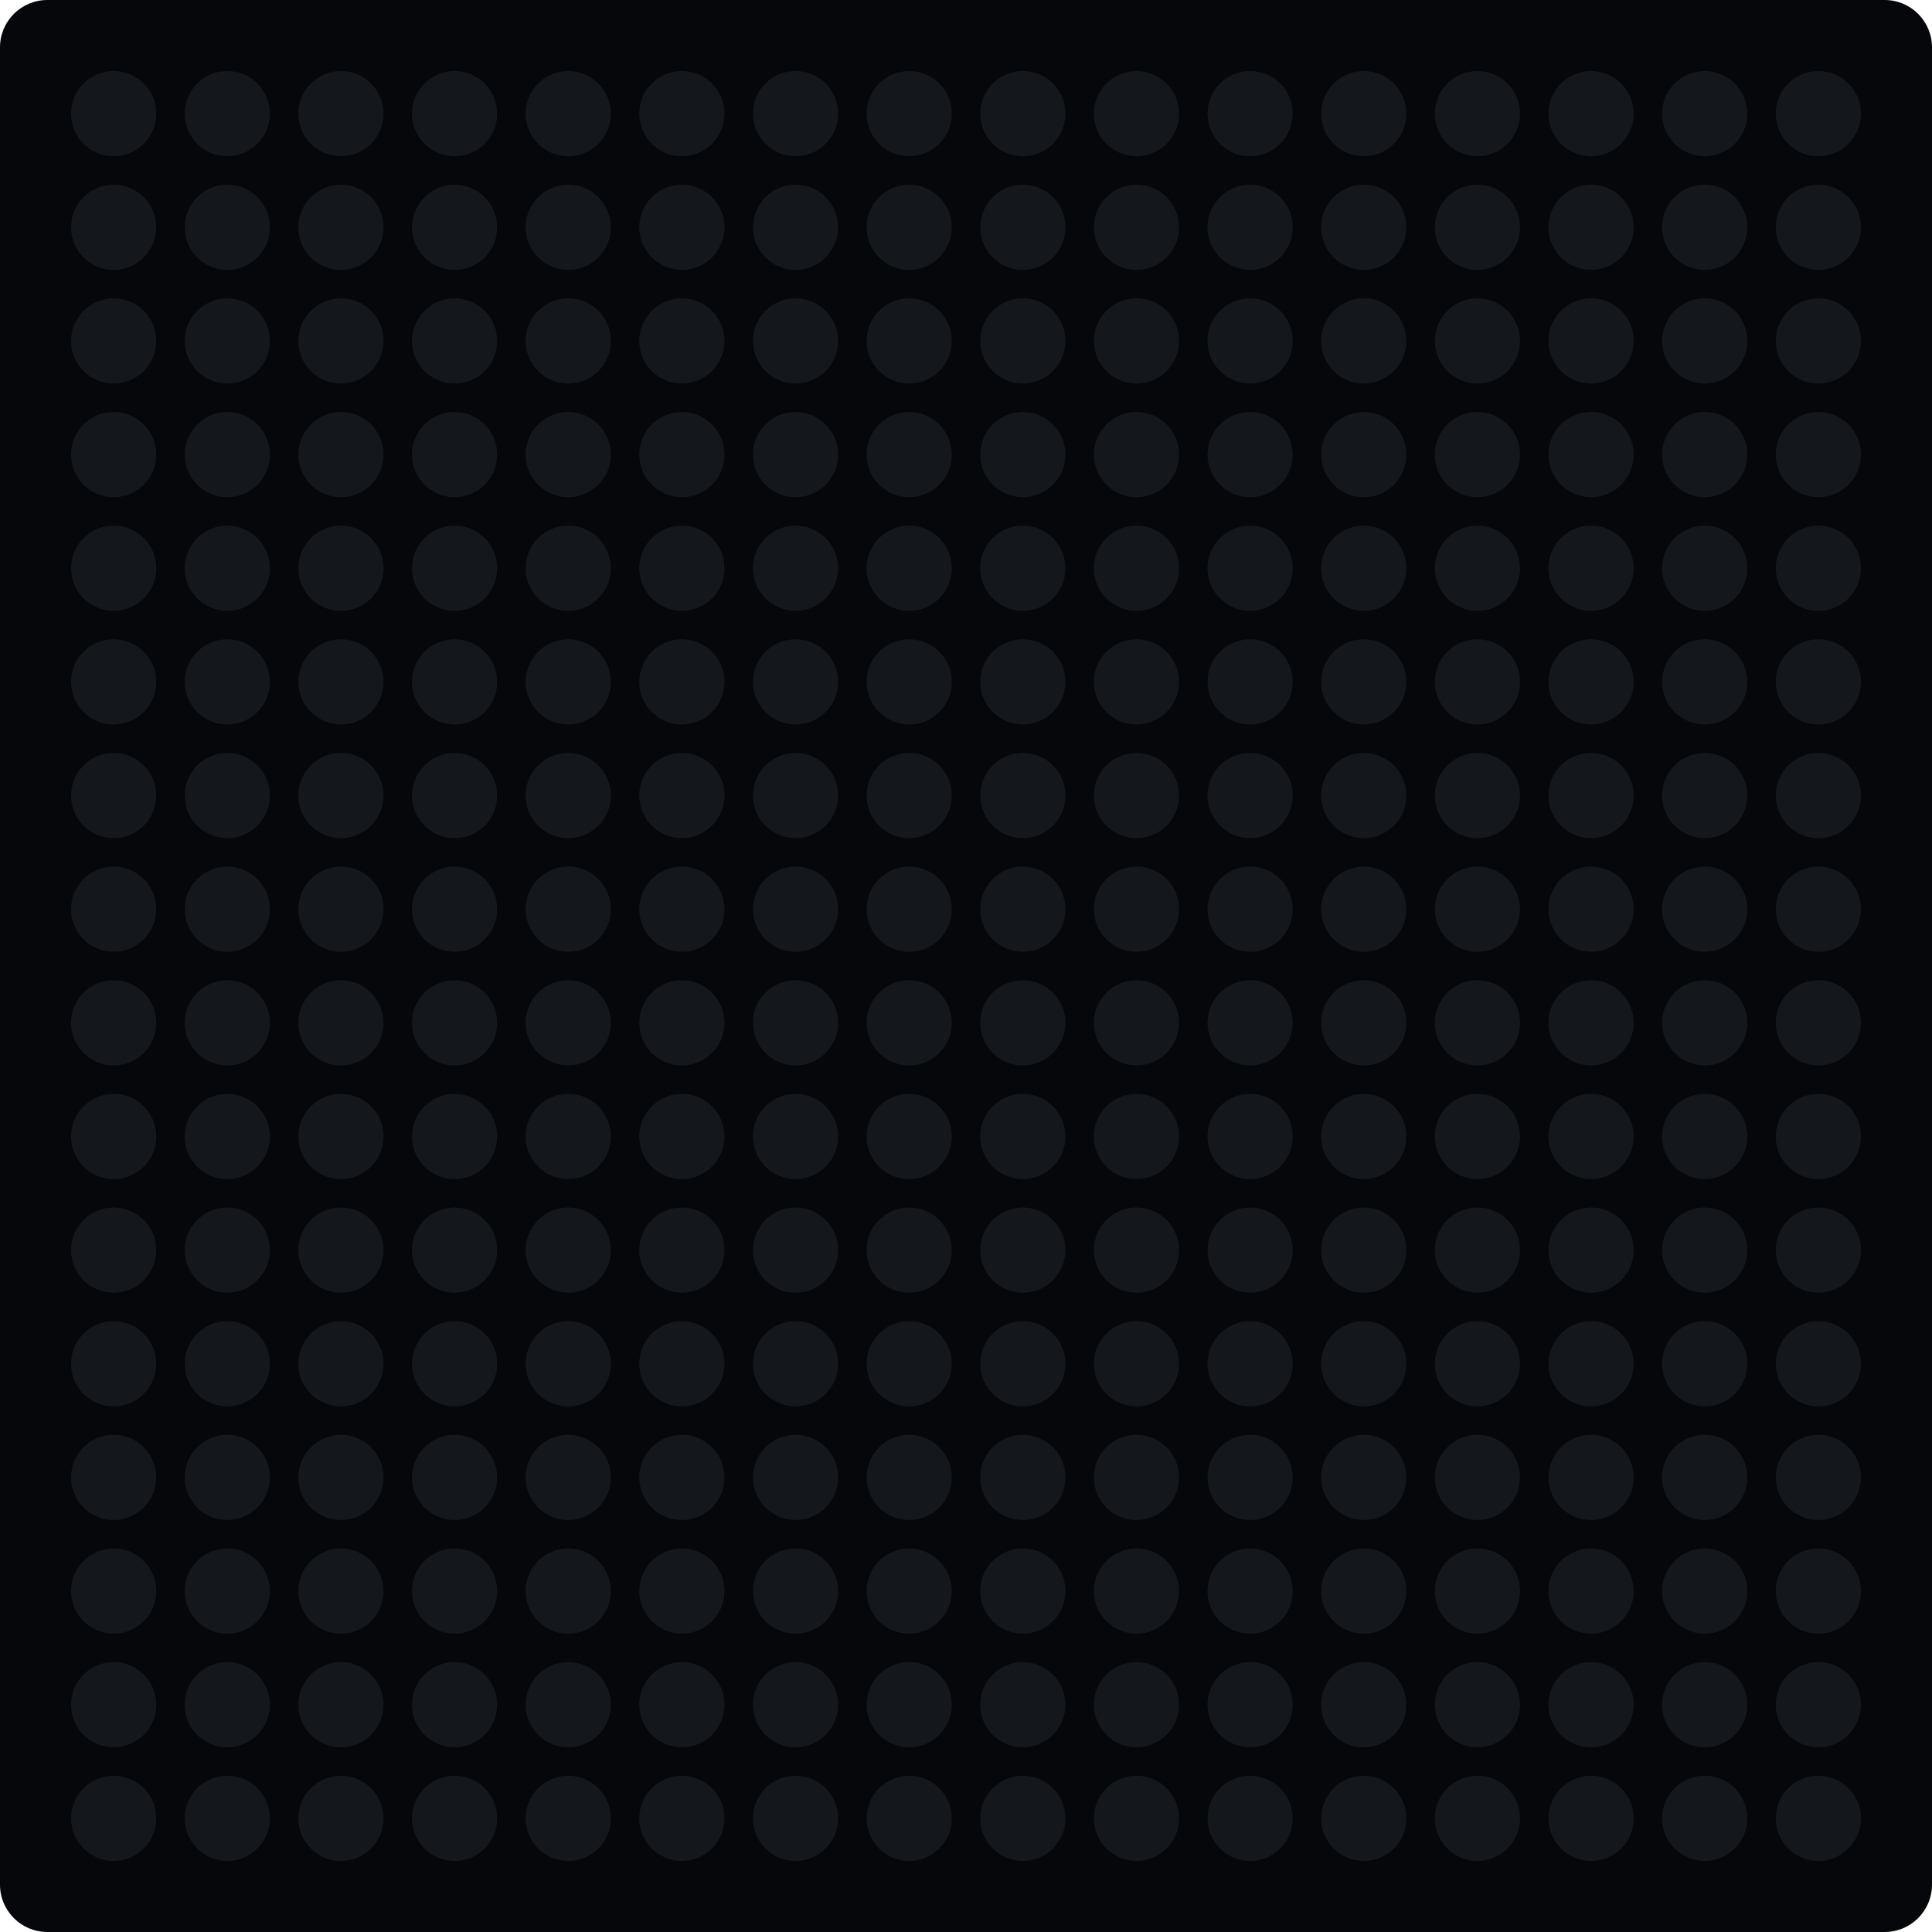
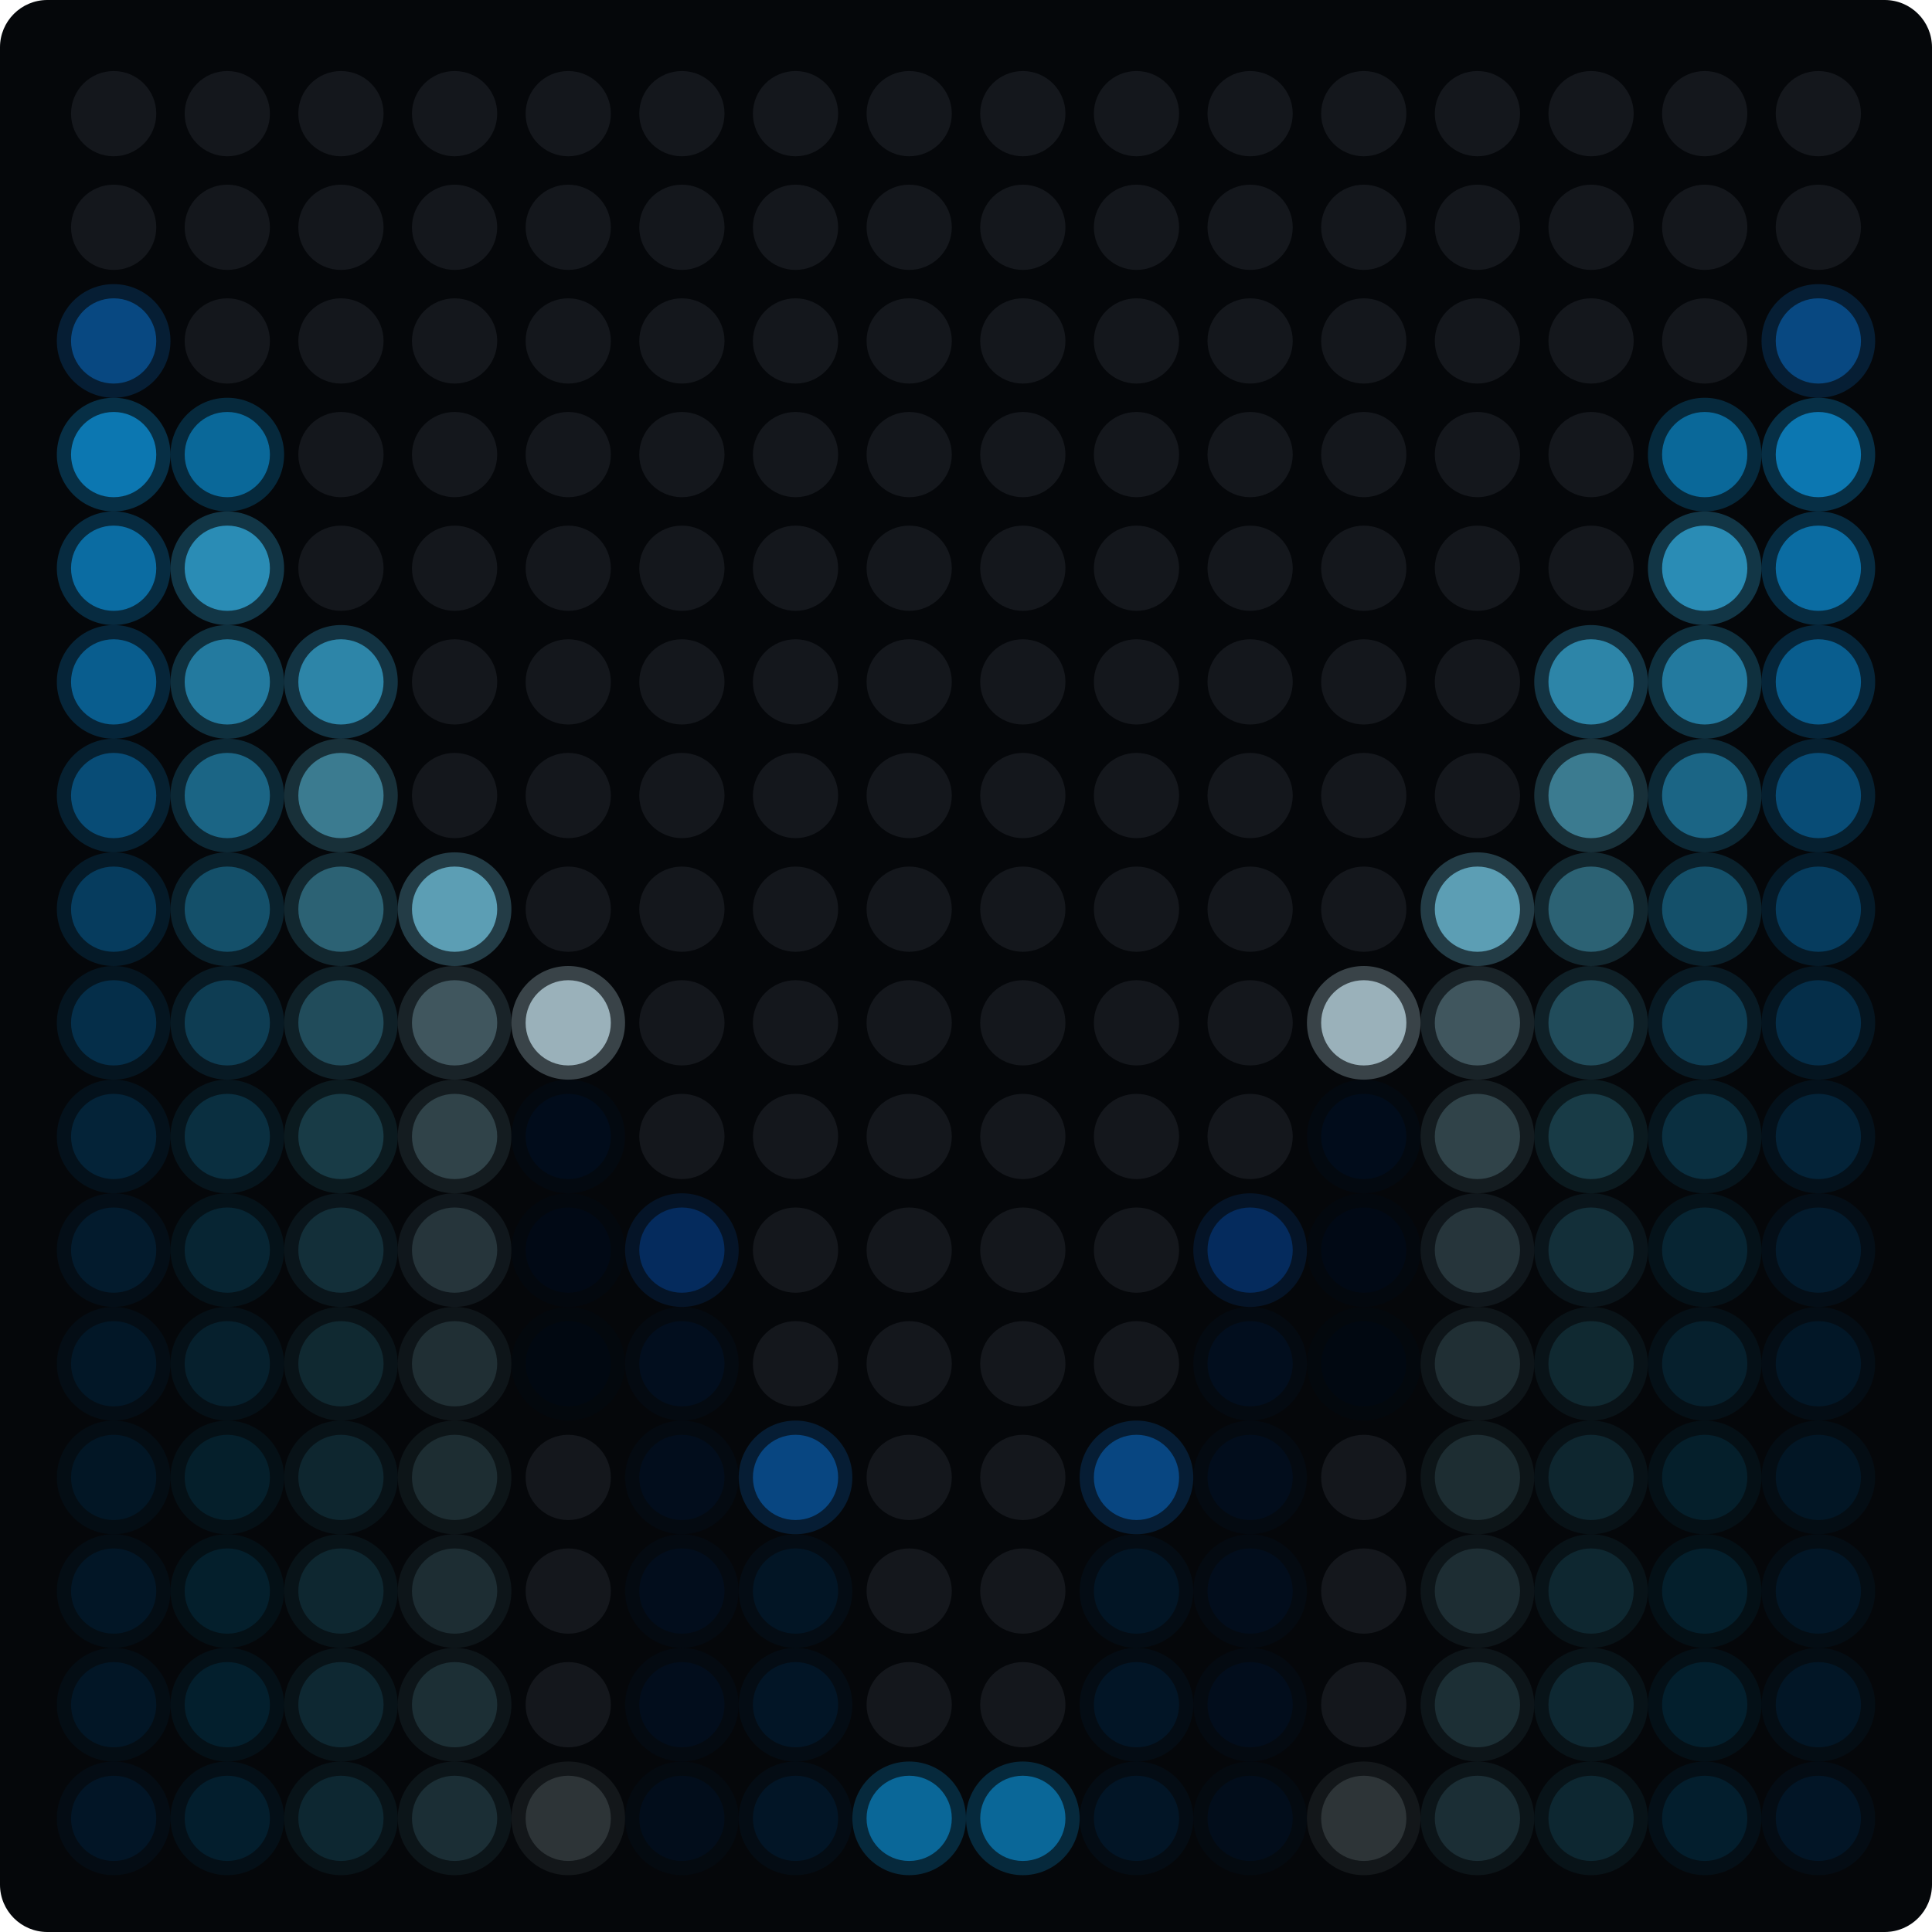
<svg xmlns="http://www.w3.org/2000/svg" viewBox="0 0 408 408" width="408" height="408" role="img" aria-label="LED preview of the Spectrum Bars example graph">
  <rect width="408" height="408" rx="10" fill="#05070a" />
  <circle cx="24" cy="24" r="9" fill="#14171c" />
  <circle cx="48" cy="24" r="9" fill="#14171c" />
  <circle cx="72" cy="24" r="9" fill="#14171c" />
  <circle cx="96" cy="24" r="9" fill="#14171c" />
  <circle cx="120" cy="24" r="9" fill="#14171c" />
  <circle cx="144" cy="24" r="9" fill="#14171c" />
  <circle cx="168" cy="24" r="9" fill="#14171c" />
  <circle cx="192" cy="24" r="9" fill="#14171c" />
  <circle cx="216" cy="24" r="9" fill="#14171c" />
  <circle cx="240" cy="24" r="9" fill="#14171c" />
  <circle cx="264" cy="24" r="9" fill="#14171c" />
  <circle cx="288" cy="24" r="9" fill="#14171c" />
  <circle cx="312" cy="24" r="9" fill="#14171c" />
  <circle cx="336" cy="24" r="9" fill="#14171c" />
  <circle cx="360" cy="24" r="9" fill="#14171c" />
  <circle cx="384" cy="24" r="9" fill="#14171c" />
  <circle cx="24" cy="48" r="9" fill="#14171c" />
  <circle cx="48" cy="48" r="9" fill="#14171c" />
  <circle cx="72" cy="48" r="9" fill="#14171c" />
  <circle cx="96" cy="48" r="9" fill="#14171c" />
  <circle cx="120" cy="48" r="9" fill="#14171c" />
  <circle cx="144" cy="48" r="9" fill="#14171c" />
  <circle cx="168" cy="48" r="9" fill="#14171c" />
  <circle cx="192" cy="48" r="9" fill="#14171c" />
  <circle cx="216" cy="48" r="9" fill="#14171c" />
  <circle cx="240" cy="48" r="9" fill="#14171c" />
  <circle cx="264" cy="48" r="9" fill="#14171c" />
  <circle cx="288" cy="48" r="9" fill="#14171c" />
  <circle cx="312" cy="48" r="9" fill="#14171c" />
  <circle cx="336" cy="48" r="9" fill="#14171c" />
  <circle cx="360" cy="48" r="9" fill="#14171c" />
  <circle cx="384" cy="48" r="9" fill="#14171c" />
-   <circle cx="24" cy="72" r="9" fill="#14171c" />
+   <circle cx="24" cy="72" r="12" fill="rgb(8,72,129)" opacity="0.35" />
+   <circle cx="24" cy="72" r="9" fill="rgb(8,72,129)" />
  <circle cx="48" cy="72" r="9" fill="#14171c" />
  <circle cx="72" cy="72" r="9" fill="#14171c" />
  <circle cx="96" cy="72" r="9" fill="#14171c" />
  <circle cx="120" cy="72" r="9" fill="#14171c" />
  <circle cx="144" cy="72" r="9" fill="#14171c" />
  <circle cx="168" cy="72" r="9" fill="#14171c" />
  <circle cx="192" cy="72" r="9" fill="#14171c" />
  <circle cx="216" cy="72" r="9" fill="#14171c" />
  <circle cx="240" cy="72" r="9" fill="#14171c" />
  <circle cx="264" cy="72" r="9" fill="#14171c" />
  <circle cx="288" cy="72" r="9" fill="#14171c" />
  <circle cx="312" cy="72" r="9" fill="#14171c" />
  <circle cx="336" cy="72" r="9" fill="#14171c" />
  <circle cx="360" cy="72" r="9" fill="#14171c" />
-   <circle cx="384" cy="72" r="9" fill="#14171c" />
-   <circle cx="24" cy="96" r="9" fill="#14171c" />
-   <circle cx="48" cy="96" r="9" fill="#14171c" />
+   <circle cx="384" cy="72" r="12" fill="rgb(8,72,129)" opacity="0.35" />
+   <circle cx="384" cy="72" r="9" fill="rgb(8,72,129)" />
+   <circle cx="24" cy="96" r="12" fill="rgb(12,119,177)" opacity="0.35" />
+   <circle cx="24" cy="96" r="9" fill="rgb(12,119,177)" />
+   <circle cx="48" cy="96" r="12" fill="rgb(10,104,153)" opacity="0.35" />
+   <circle cx="48" cy="96" r="9" fill="rgb(10,104,153)" />
  <circle cx="72" cy="96" r="9" fill="#14171c" />
  <circle cx="96" cy="96" r="9" fill="#14171c" />
  <circle cx="120" cy="96" r="9" fill="#14171c" />
  <circle cx="144" cy="96" r="9" fill="#14171c" />
  <circle cx="168" cy="96" r="9" fill="#14171c" />
  <circle cx="192" cy="96" r="9" fill="#14171c" />
  <circle cx="216" cy="96" r="9" fill="#14171c" />
  <circle cx="240" cy="96" r="9" fill="#14171c" />
  <circle cx="264" cy="96" r="9" fill="#14171c" />
  <circle cx="288" cy="96" r="9" fill="#14171c" />
  <circle cx="312" cy="96" r="9" fill="#14171c" />
  <circle cx="336" cy="96" r="9" fill="#14171c" />
-   <circle cx="360" cy="96" r="9" fill="#14171c" />
-   <circle cx="384" cy="96" r="9" fill="#14171c" />
-   <circle cx="24" cy="120" r="9" fill="#14171c" />
-   <circle cx="48" cy="120" r="9" fill="#14171c" />
+   <circle cx="360" cy="96" r="12" fill="rgb(10,104,153)" opacity="0.35" />
+   <circle cx="360" cy="96" r="9" fill="rgb(10,104,153)" />
+   <circle cx="384" cy="96" r="12" fill="rgb(12,119,177)" opacity="0.35" />
+   <circle cx="384" cy="96" r="9" fill="rgb(12,119,177)" />
+   <circle cx="24" cy="120" r="12" fill="rgb(11,108,162)" opacity="0.35" />
+   <circle cx="24" cy="120" r="9" fill="rgb(11,108,162)" />
+   <circle cx="48" cy="120" r="12" fill="rgb(42,140,181)" opacity="0.35" />
+   <circle cx="48" cy="120" r="9" fill="rgb(42,140,181)" />
  <circle cx="72" cy="120" r="9" fill="#14171c" />
  <circle cx="96" cy="120" r="9" fill="#14171c" />
  <circle cx="120" cy="120" r="9" fill="#14171c" />
  <circle cx="144" cy="120" r="9" fill="#14171c" />
  <circle cx="168" cy="120" r="9" fill="#14171c" />
  <circle cx="192" cy="120" r="9" fill="#14171c" />
  <circle cx="216" cy="120" r="9" fill="#14171c" />
  <circle cx="240" cy="120" r="9" fill="#14171c" />
  <circle cx="264" cy="120" r="9" fill="#14171c" />
  <circle cx="288" cy="120" r="9" fill="#14171c" />
  <circle cx="312" cy="120" r="9" fill="#14171c" />
  <circle cx="336" cy="120" r="9" fill="#14171c" />
-   <circle cx="360" cy="120" r="9" fill="#14171c" />
-   <circle cx="384" cy="120" r="9" fill="#14171c" />
-   <circle cx="24" cy="144" r="9" fill="#14171c" />
-   <circle cx="48" cy="144" r="9" fill="#14171c" />
-   <circle cx="72" cy="144" r="9" fill="#14171c" />
+   <circle cx="360" cy="120" r="12" fill="rgb(42,140,181)" opacity="0.35" />
+   <circle cx="360" cy="120" r="9" fill="rgb(42,140,181)" />
+   <circle cx="384" cy="120" r="12" fill="rgb(11,108,162)" opacity="0.35" />
+   <circle cx="384" cy="120" r="9" fill="rgb(11,108,162)" />
+   <circle cx="24" cy="144" r="12" fill="rgb(9,93,142)" opacity="0.35" />
+   <circle cx="24" cy="144" r="9" fill="rgb(9,93,142)" />
+   <circle cx="48" cy="144" r="12" fill="rgb(35,122,159)" opacity="0.35" />
+   <circle cx="48" cy="144" r="9" fill="rgb(35,122,159)" />
+   <circle cx="72" cy="144" r="12" fill="rgb(45,133,168)" opacity="0.35" />
+   <circle cx="72" cy="144" r="9" fill="rgb(45,133,168)" />
  <circle cx="96" cy="144" r="9" fill="#14171c" />
  <circle cx="120" cy="144" r="9" fill="#14171c" />
  <circle cx="144" cy="144" r="9" fill="#14171c" />
  <circle cx="168" cy="144" r="9" fill="#14171c" />
  <circle cx="192" cy="144" r="9" fill="#14171c" />
  <circle cx="216" cy="144" r="9" fill="#14171c" />
  <circle cx="240" cy="144" r="9" fill="#14171c" />
  <circle cx="264" cy="144" r="9" fill="#14171c" />
  <circle cx="288" cy="144" r="9" fill="#14171c" />
  <circle cx="312" cy="144" r="9" fill="#14171c" />
-   <circle cx="336" cy="144" r="9" fill="#14171c" />
-   <circle cx="360" cy="144" r="9" fill="#14171c" />
-   <circle cx="384" cy="144" r="9" fill="#14171c" />
-   <circle cx="24" cy="168" r="9" fill="#14171c" />
-   <circle cx="48" cy="168" r="9" fill="#14171c" />
-   <circle cx="72" cy="168" r="9" fill="#14171c" />
+   <circle cx="336" cy="144" r="12" fill="rgb(45,133,168)" opacity="0.35" />
+   <circle cx="336" cy="144" r="9" fill="rgb(45,133,168)" />
+   <circle cx="360" cy="144" r="12" fill="rgb(35,122,159)" opacity="0.35" />
+   <circle cx="360" cy="144" r="9" fill="rgb(35,122,159)" />
+   <circle cx="384" cy="144" r="12" fill="rgb(9,93,142)" opacity="0.35" />
+   <circle cx="384" cy="144" r="9" fill="rgb(9,93,142)" />
+   <circle cx="24" cy="168" r="12" fill="rgb(8,76,118)" opacity="0.35" />
+   <circle cx="24" cy="168" r="9" fill="rgb(8,76,118)" />
+   <circle cx="48" cy="168" r="12" fill="rgb(27,101,133)" opacity="0.35" />
+   <circle cx="48" cy="168" r="9" fill="rgb(27,101,133)" />
+   <circle cx="72" cy="168" r="12" fill="rgb(59,123,144)" opacity="0.35" />
+   <circle cx="72" cy="168" r="9" fill="rgb(59,123,144)" />
  <circle cx="96" cy="168" r="9" fill="#14171c" />
  <circle cx="120" cy="168" r="9" fill="#14171c" />
  <circle cx="144" cy="168" r="9" fill="#14171c" />
  <circle cx="168" cy="168" r="9" fill="#14171c" />
  <circle cx="192" cy="168" r="9" fill="#14171c" />
  <circle cx="216" cy="168" r="9" fill="#14171c" />
  <circle cx="240" cy="168" r="9" fill="#14171c" />
  <circle cx="264" cy="168" r="9" fill="#14171c" />
  <circle cx="288" cy="168" r="9" fill="#14171c" />
  <circle cx="312" cy="168" r="9" fill="#14171c" />
-   <circle cx="336" cy="168" r="9" fill="#14171c" />
-   <circle cx="360" cy="168" r="9" fill="#14171c" />
-   <circle cx="384" cy="168" r="9" fill="#14171c" />
-   <circle cx="24" cy="192" r="9" fill="#14171c" />
-   <circle cx="48" cy="192" r="9" fill="#14171c" />
-   <circle cx="72" cy="192" r="9" fill="#14171c" />
-   <circle cx="96" cy="192" r="9" fill="#14171c" />
+   <circle cx="336" cy="168" r="12" fill="rgb(59,123,144)" opacity="0.35" />
+   <circle cx="336" cy="168" r="9" fill="rgb(59,123,144)" />
+   <circle cx="360" cy="168" r="12" fill="rgb(27,101,133)" opacity="0.35" />
+   <circle cx="360" cy="168" r="9" fill="rgb(27,101,133)" />
+   <circle cx="384" cy="168" r="12" fill="rgb(8,76,118)" opacity="0.35" />
+   <circle cx="384" cy="168" r="9" fill="rgb(8,76,118)" />
+   <circle cx="24" cy="192" r="12" fill="rgb(6,60,94)" opacity="0.35" />
+   <circle cx="24" cy="192" r="9" fill="rgb(6,60,94)" />
+   <circle cx="48" cy="192" r="12" fill="rgb(20,80,106)" opacity="0.35" />
+   <circle cx="48" cy="192" r="9" fill="rgb(20,80,106)" />
+   <circle cx="72" cy="192" r="12" fill="rgb(44,98,116)" opacity="0.35" />
+   <circle cx="72" cy="192" r="9" fill="rgb(44,98,116)" />
+   <circle cx="96" cy="192" r="12" fill="rgb(92,158,180)" opacity="0.35" />
+   <circle cx="96" cy="192" r="9" fill="rgb(92,158,180)" />
  <circle cx="120" cy="192" r="9" fill="#14171c" />
  <circle cx="144" cy="192" r="9" fill="#14171c" />
  <circle cx="168" cy="192" r="9" fill="#14171c" />
  <circle cx="192" cy="192" r="9" fill="#14171c" />
  <circle cx="216" cy="192" r="9" fill="#14171c" />
  <circle cx="240" cy="192" r="9" fill="#14171c" />
  <circle cx="264" cy="192" r="9" fill="#14171c" />
  <circle cx="288" cy="192" r="9" fill="#14171c" />
-   <circle cx="312" cy="192" r="9" fill="#14171c" />
-   <circle cx="336" cy="192" r="9" fill="#14171c" />
-   <circle cx="360" cy="192" r="9" fill="#14171c" />
-   <circle cx="384" cy="192" r="9" fill="#14171c" />
-   <circle cx="24" cy="216" r="9" fill="#14171c" />
-   <circle cx="48" cy="216" r="9" fill="#14171c" />
-   <circle cx="72" cy="216" r="9" fill="#14171c" />
-   <circle cx="96" cy="216" r="9" fill="#14171c" />
-   <circle cx="120" cy="216" r="9" fill="#14171c" />
+   <circle cx="312" cy="192" r="12" fill="rgb(92,158,180)" opacity="0.35" />
+   <circle cx="312" cy="192" r="9" fill="rgb(92,158,180)" />
+   <circle cx="336" cy="192" r="12" fill="rgb(44,98,116)" opacity="0.35" />
+   <circle cx="336" cy="192" r="9" fill="rgb(44,98,116)" />
+   <circle cx="360" cy="192" r="12" fill="rgb(20,80,106)" opacity="0.35" />
+   <circle cx="360" cy="192" r="9" fill="rgb(20,80,106)" />
+   <circle cx="384" cy="192" r="12" fill="rgb(6,60,94)" opacity="0.35" />
+   <circle cx="384" cy="192" r="9" fill="rgb(6,60,94)" />
+   <circle cx="24" cy="216" r="12" fill="rgb(5,46,73)" opacity="0.35" />
+   <circle cx="24" cy="216" r="9" fill="rgb(5,46,73)" />
+   <circle cx="48" cy="216" r="12" fill="rgb(14,61,83)" opacity="0.35" />
+   <circle cx="48" cy="216" r="9" fill="rgb(14,61,83)" />
+   <circle cx="72" cy="216" r="12" fill="rgb(33,76,91)" opacity="0.35" />
+   <circle cx="72" cy="216" r="9" fill="rgb(33,76,91)" />
+   <circle cx="96" cy="216" r="12" fill="rgb(64,86,94)" opacity="0.35" />
+   <circle cx="96" cy="216" r="9" fill="rgb(64,86,94)" />
+   <circle cx="120" cy="216" r="12" fill="rgb(154,177,186)" opacity="0.35" />
+   <circle cx="120" cy="216" r="9" fill="rgb(154,177,186)" />
  <circle cx="144" cy="216" r="9" fill="#14171c" />
  <circle cx="168" cy="216" r="9" fill="#14171c" />
  <circle cx="192" cy="216" r="9" fill="#14171c" />
  <circle cx="216" cy="216" r="9" fill="#14171c" />
  <circle cx="240" cy="216" r="9" fill="#14171c" />
  <circle cx="264" cy="216" r="9" fill="#14171c" />
-   <circle cx="288" cy="216" r="9" fill="#14171c" />
-   <circle cx="312" cy="216" r="9" fill="#14171c" />
-   <circle cx="336" cy="216" r="9" fill="#14171c" />
-   <circle cx="360" cy="216" r="9" fill="#14171c" />
-   <circle cx="384" cy="216" r="9" fill="#14171c" />
-   <circle cx="24" cy="240" r="9" fill="#14171c" />
-   <circle cx="48" cy="240" r="9" fill="#14171c" />
-   <circle cx="72" cy="240" r="9" fill="#14171c" />
-   <circle cx="96" cy="240" r="9" fill="#14171c" />
-   <circle cx="120" cy="240" r="9" fill="#14171c" />
+   <circle cx="288" cy="216" r="12" fill="rgb(154,177,186)" opacity="0.35" />
+   <circle cx="288" cy="216" r="9" fill="rgb(154,177,186)" />
+   <circle cx="312" cy="216" r="12" fill="rgb(64,86,94)" opacity="0.35" />
+   <circle cx="312" cy="216" r="9" fill="rgb(64,86,94)" />
+   <circle cx="336" cy="216" r="12" fill="rgb(33,76,91)" opacity="0.35" />
+   <circle cx="336" cy="216" r="9" fill="rgb(33,76,91)" />
+   <circle cx="360" cy="216" r="12" fill="rgb(14,61,83)" opacity="0.35" />
+   <circle cx="360" cy="216" r="9" fill="rgb(14,61,83)" />
+   <circle cx="384" cy="216" r="12" fill="rgb(5,46,73)" opacity="0.35" />
+   <circle cx="384" cy="216" r="9" fill="rgb(5,46,73)" />
+   <circle cx="24" cy="240" r="12" fill="rgb(4,35,56)" opacity="0.35" />
+   <circle cx="24" cy="240" r="9" fill="rgb(4,35,56)" />
+   <circle cx="48" cy="240" r="12" fill="rgb(10,47,64)" opacity="0.35" />
+   <circle cx="48" cy="240" r="9" fill="rgb(10,47,64)" />
+   <circle cx="72" cy="240" r="12" fill="rgb(24,59,70)" opacity="0.35" />
+   <circle cx="72" cy="240" r="9" fill="rgb(24,59,70)" />
+   <circle cx="96" cy="240" r="12" fill="rgb(48,67,73)" opacity="0.35" />
+   <circle cx="96" cy="240" r="9" fill="rgb(48,67,73)" />
+   <circle cx="120" cy="240" r="12" fill="rgb(1,12,27)" opacity="0.35" />
+   <circle cx="120" cy="240" r="9" fill="rgb(1,12,27)" />
  <circle cx="144" cy="240" r="9" fill="#14171c" />
  <circle cx="168" cy="240" r="9" fill="#14171c" />
  <circle cx="192" cy="240" r="9" fill="#14171c" />
  <circle cx="216" cy="240" r="9" fill="#14171c" />
  <circle cx="240" cy="240" r="9" fill="#14171c" />
  <circle cx="264" cy="240" r="9" fill="#14171c" />
-   <circle cx="288" cy="240" r="9" fill="#14171c" />
-   <circle cx="312" cy="240" r="9" fill="#14171c" />
-   <circle cx="336" cy="240" r="9" fill="#14171c" />
-   <circle cx="360" cy="240" r="9" fill="#14171c" />
-   <circle cx="384" cy="240" r="9" fill="#14171c" />
-   <circle cx="24" cy="264" r="9" fill="#14171c" />
-   <circle cx="48" cy="264" r="9" fill="#14171c" />
-   <circle cx="72" cy="264" r="9" fill="#14171c" />
-   <circle cx="96" cy="264" r="9" fill="#14171c" />
-   <circle cx="120" cy="264" r="9" fill="#14171c" />
-   <circle cx="144" cy="264" r="9" fill="#14171c" />
+   <circle cx="288" cy="240" r="12" fill="rgb(1,12,27)" opacity="0.35" />
+   <circle cx="288" cy="240" r="9" fill="rgb(1,12,27)" />
+   <circle cx="312" cy="240" r="12" fill="rgb(48,67,73)" opacity="0.35" />
+   <circle cx="312" cy="240" r="9" fill="rgb(48,67,73)" />
+   <circle cx="336" cy="240" r="12" fill="rgb(24,59,70)" opacity="0.35" />
+   <circle cx="336" cy="240" r="9" fill="rgb(24,59,70)" />
+   <circle cx="360" cy="240" r="12" fill="rgb(10,47,64)" opacity="0.35" />
+   <circle cx="360" cy="240" r="9" fill="rgb(10,47,64)" />
+   <circle cx="384" cy="240" r="12" fill="rgb(4,35,56)" opacity="0.35" />
+   <circle cx="384" cy="240" r="9" fill="rgb(4,35,56)" />
+   <circle cx="24" cy="264" r="12" fill="rgb(3,27,45)" opacity="0.35" />
+   <circle cx="24" cy="264" r="9" fill="rgb(3,27,45)" />
+   <circle cx="48" cy="264" r="12" fill="rgb(7,37,51)" opacity="0.35" />
+   <circle cx="48" cy="264" r="9" fill="rgb(7,37,51)" />
+   <circle cx="72" cy="264" r="12" fill="rgb(19,47,57)" opacity="0.35" />
+   <circle cx="72" cy="264" r="9" fill="rgb(19,47,57)" />
+   <circle cx="96" cy="264" r="12" fill="rgb(38,53,59)" opacity="0.35" />
+   <circle cx="96" cy="264" r="9" fill="rgb(38,53,59)" />
+   <circle cx="120" cy="264" r="12" fill="rgb(1,9,21)" opacity="0.35" />
+   <circle cx="120" cy="264" r="9" fill="rgb(1,9,21)" />
+   <circle cx="144" cy="264" r="12" fill="rgb(5,43,93)" opacity="0.35" />
+   <circle cx="144" cy="264" r="9" fill="rgb(5,43,93)" />
  <circle cx="168" cy="264" r="9" fill="#14171c" />
  <circle cx="192" cy="264" r="9" fill="#14171c" />
  <circle cx="216" cy="264" r="9" fill="#14171c" />
  <circle cx="240" cy="264" r="9" fill="#14171c" />
-   <circle cx="264" cy="264" r="9" fill="#14171c" />
-   <circle cx="288" cy="264" r="9" fill="#14171c" />
-   <circle cx="312" cy="264" r="9" fill="#14171c" />
-   <circle cx="336" cy="264" r="9" fill="#14171c" />
-   <circle cx="360" cy="264" r="9" fill="#14171c" />
-   <circle cx="384" cy="264" r="9" fill="#14171c" />
-   <circle cx="24" cy="288" r="9" fill="#14171c" />
-   <circle cx="48" cy="288" r="9" fill="#14171c" />
-   <circle cx="72" cy="288" r="9" fill="#14171c" />
-   <circle cx="96" cy="288" r="9" fill="#14171c" />
-   <circle cx="120" cy="288" r="9" fill="#14171c" />
-   <circle cx="144" cy="288" r="9" fill="#14171c" />
+   <circle cx="264" cy="264" r="12" fill="rgb(5,43,93)" opacity="0.35" />
+   <circle cx="264" cy="264" r="9" fill="rgb(5,43,93)" />
+   <circle cx="288" cy="264" r="12" fill="rgb(1,9,21)" opacity="0.35" />
+   <circle cx="288" cy="264" r="9" fill="rgb(1,9,21)" />
+   <circle cx="312" cy="264" r="12" fill="rgb(38,53,59)" opacity="0.35" />
+   <circle cx="312" cy="264" r="9" fill="rgb(38,53,59)" />
+   <circle cx="336" cy="264" r="12" fill="rgb(19,47,57)" opacity="0.35" />
+   <circle cx="336" cy="264" r="9" fill="rgb(19,47,57)" />
+   <circle cx="360" cy="264" r="12" fill="rgb(7,37,51)" opacity="0.35" />
+   <circle cx="360" cy="264" r="9" fill="rgb(7,37,51)" />
+   <circle cx="384" cy="264" r="12" fill="rgb(3,27,45)" opacity="0.35" />
+   <circle cx="384" cy="264" r="9" fill="rgb(3,27,45)" />
+   <circle cx="24" cy="288" r="12" fill="rgb(2,23,39)" opacity="0.35" />
+   <circle cx="24" cy="288" r="9" fill="rgb(2,23,39)" />
+   <circle cx="48" cy="288" r="12" fill="rgb(6,32,45)" opacity="0.35" />
+   <circle cx="48" cy="288" r="9" fill="rgb(6,32,45)" />
+   <circle cx="72" cy="288" r="12" fill="rgb(16,41,49)" opacity="0.35" />
+   <circle cx="72" cy="288" r="9" fill="rgb(16,41,49)" />
+   <circle cx="96" cy="288" r="12" fill="rgb(32,47,52)" opacity="0.35" />
+   <circle cx="96" cy="288" r="9" fill="rgb(32,47,52)" />
+   <circle cx="120" cy="288" r="12" fill="rgb(1,8,17)" opacity="0.35" />
+   <circle cx="120" cy="288" r="9" fill="rgb(1,8,17)" />
+   <circle cx="144" cy="288" r="12" fill="rgb(2,14,30)" opacity="0.35" />
+   <circle cx="144" cy="288" r="9" fill="rgb(2,14,30)" />
  <circle cx="168" cy="288" r="9" fill="#14171c" />
  <circle cx="192" cy="288" r="9" fill="#14171c" />
  <circle cx="216" cy="288" r="9" fill="#14171c" />
  <circle cx="240" cy="288" r="9" fill="#14171c" />
-   <circle cx="264" cy="288" r="9" fill="#14171c" />
-   <circle cx="288" cy="288" r="9" fill="#14171c" />
-   <circle cx="312" cy="288" r="9" fill="#14171c" />
-   <circle cx="336" cy="288" r="9" fill="#14171c" />
-   <circle cx="360" cy="288" r="9" fill="#14171c" />
-   <circle cx="384" cy="288" r="9" fill="#14171c" />
-   <circle cx="24" cy="312" r="9" fill="#14171c" />
-   <circle cx="48" cy="312" r="9" fill="#14171c" />
-   <circle cx="72" cy="312" r="9" fill="#14171c" />
-   <circle cx="96" cy="312" r="9" fill="#14171c" />
+   <circle cx="264" cy="288" r="12" fill="rgb(2,14,30)" opacity="0.35" />
+   <circle cx="264" cy="288" r="9" fill="rgb(2,14,30)" />
+   <circle cx="288" cy="288" r="12" fill="rgb(1,8,17)" opacity="0.35" />
+   <circle cx="288" cy="288" r="9" fill="rgb(1,8,17)" />
+   <circle cx="312" cy="288" r="12" fill="rgb(32,47,52)" opacity="0.35" />
+   <circle cx="312" cy="288" r="9" fill="rgb(32,47,52)" />
+   <circle cx="336" cy="288" r="12" fill="rgb(16,41,49)" opacity="0.35" />
+   <circle cx="336" cy="288" r="9" fill="rgb(16,41,49)" />
+   <circle cx="360" cy="288" r="12" fill="rgb(6,32,45)" opacity="0.35" />
+   <circle cx="360" cy="288" r="9" fill="rgb(6,32,45)" />
+   <circle cx="384" cy="288" r="12" fill="rgb(2,23,39)" opacity="0.35" />
+   <circle cx="384" cy="288" r="9" fill="rgb(2,23,39)" />
+   <circle cx="24" cy="312" r="12" fill="rgb(2,22,37)" opacity="0.35" />
+   <circle cx="24" cy="312" r="9" fill="rgb(2,22,37)" />
+   <circle cx="48" cy="312" r="12" fill="rgb(5,31,43)" opacity="0.35" />
+   <circle cx="48" cy="312" r="9" fill="rgb(5,31,43)" />
+   <circle cx="72" cy="312" r="12" fill="rgb(14,38,47)" opacity="0.35" />
+   <circle cx="72" cy="312" r="9" fill="rgb(14,38,47)" />
+   <circle cx="96" cy="312" r="12" fill="rgb(29,45,50)" opacity="0.35" />
+   <circle cx="96" cy="312" r="9" fill="rgb(29,45,50)" />
  <circle cx="120" cy="312" r="9" fill="#14171c" />
-   <circle cx="144" cy="312" r="9" fill="#14171c" />
-   <circle cx="168" cy="312" r="9" fill="#14171c" />
+   <circle cx="144" cy="312" r="12" fill="rgb(2,13,28)" opacity="0.35" />
+   <circle cx="144" cy="312" r="9" fill="rgb(2,13,28)" />
+   <circle cx="168" cy="312" r="12" fill="rgb(8,70,129)" opacity="0.35" />
+   <circle cx="168" cy="312" r="9" fill="rgb(8,70,129)" />
  <circle cx="192" cy="312" r="9" fill="#14171c" />
  <circle cx="216" cy="312" r="9" fill="#14171c" />
-   <circle cx="240" cy="312" r="9" fill="#14171c" />
-   <circle cx="264" cy="312" r="9" fill="#14171c" />
+   <circle cx="240" cy="312" r="12" fill="rgb(8,70,129)" opacity="0.35" />
+   <circle cx="240" cy="312" r="9" fill="rgb(8,70,129)" />
+   <circle cx="264" cy="312" r="12" fill="rgb(2,13,28)" opacity="0.35" />
+   <circle cx="264" cy="312" r="9" fill="rgb(2,13,28)" />
  <circle cx="288" cy="312" r="9" fill="#14171c" />
-   <circle cx="312" cy="312" r="9" fill="#14171c" />
-   <circle cx="336" cy="312" r="9" fill="#14171c" />
-   <circle cx="360" cy="312" r="9" fill="#14171c" />
-   <circle cx="384" cy="312" r="9" fill="#14171c" />
-   <circle cx="24" cy="336" r="9" fill="#14171c" />
-   <circle cx="48" cy="336" r="9" fill="#14171c" />
-   <circle cx="72" cy="336" r="9" fill="#14171c" />
-   <circle cx="96" cy="336" r="9" fill="#14171c" />
+   <circle cx="312" cy="312" r="12" fill="rgb(29,45,50)" opacity="0.35" />
+   <circle cx="312" cy="312" r="9" fill="rgb(29,45,50)" />
+   <circle cx="336" cy="312" r="12" fill="rgb(14,38,47)" opacity="0.35" />
+   <circle cx="336" cy="312" r="9" fill="rgb(14,38,47)" />
+   <circle cx="360" cy="312" r="12" fill="rgb(5,31,43)" opacity="0.35" />
+   <circle cx="360" cy="312" r="9" fill="rgb(5,31,43)" />
+   <circle cx="384" cy="312" r="12" fill="rgb(2,22,37)" opacity="0.35" />
+   <circle cx="384" cy="312" r="9" fill="rgb(2,22,37)" />
+   <circle cx="24" cy="336" r="12" fill="rgb(2,22,38)" opacity="0.35" />
+   <circle cx="24" cy="336" r="9" fill="rgb(2,22,38)" />
+   <circle cx="48" cy="336" r="12" fill="rgb(4,31,44)" opacity="0.35" />
+   <circle cx="48" cy="336" r="9" fill="rgb(4,31,44)" />
+   <circle cx="72" cy="336" r="12" fill="rgb(14,39,48)" opacity="0.35" />
+   <circle cx="72" cy="336" r="9" fill="rgb(14,39,48)" />
+   <circle cx="96" cy="336" r="12" fill="rgb(29,45,51)" opacity="0.35" />
+   <circle cx="96" cy="336" r="9" fill="rgb(29,45,51)" />
  <circle cx="120" cy="336" r="9" fill="#14171c" />
-   <circle cx="144" cy="336" r="9" fill="#14171c" />
-   <circle cx="168" cy="336" r="9" fill="#14171c" />
+   <circle cx="144" cy="336" r="12" fill="rgb(2,13,28)" opacity="0.35" />
+   <circle cx="144" cy="336" r="9" fill="rgb(2,13,28)" />
+   <circle cx="168" cy="336" r="12" fill="rgb(2,21,37)" opacity="0.35" />
+   <circle cx="168" cy="336" r="9" fill="rgb(2,21,37)" />
  <circle cx="192" cy="336" r="9" fill="#14171c" />
  <circle cx="216" cy="336" r="9" fill="#14171c" />
-   <circle cx="240" cy="336" r="9" fill="#14171c" />
-   <circle cx="264" cy="336" r="9" fill="#14171c" />
+   <circle cx="240" cy="336" r="12" fill="rgb(2,21,37)" opacity="0.35" />
+   <circle cx="240" cy="336" r="9" fill="rgb(2,21,37)" />
+   <circle cx="264" cy="336" r="12" fill="rgb(2,13,28)" opacity="0.35" />
+   <circle cx="264" cy="336" r="9" fill="rgb(2,13,28)" />
  <circle cx="288" cy="336" r="9" fill="#14171c" />
-   <circle cx="312" cy="336" r="9" fill="#14171c" />
-   <circle cx="336" cy="336" r="9" fill="#14171c" />
-   <circle cx="360" cy="336" r="9" fill="#14171c" />
-   <circle cx="384" cy="336" r="9" fill="#14171c" />
-   <circle cx="24" cy="360" r="9" fill="#14171c" />
-   <circle cx="48" cy="360" r="9" fill="#14171c" />
-   <circle cx="72" cy="360" r="9" fill="#14171c" />
-   <circle cx="96" cy="360" r="9" fill="#14171c" />
+   <circle cx="312" cy="336" r="12" fill="rgb(29,45,51)" opacity="0.35" />
+   <circle cx="312" cy="336" r="9" fill="rgb(29,45,51)" />
+   <circle cx="336" cy="336" r="12" fill="rgb(14,39,48)" opacity="0.35" />
+   <circle cx="336" cy="336" r="9" fill="rgb(14,39,48)" />
+   <circle cx="360" cy="336" r="12" fill="rgb(4,31,44)" opacity="0.35" />
+   <circle cx="360" cy="336" r="9" fill="rgb(4,31,44)" />
+   <circle cx="384" cy="336" r="12" fill="rgb(2,22,38)" opacity="0.35" />
+   <circle cx="384" cy="336" r="9" fill="rgb(2,22,38)" />
+   <circle cx="24" cy="360" r="12" fill="rgb(2,22,38)" opacity="0.35" />
+   <circle cx="24" cy="360" r="9" fill="rgb(2,22,38)" />
+   <circle cx="48" cy="360" r="12" fill="rgb(3,31,45)" opacity="0.35" />
+   <circle cx="48" cy="360" r="9" fill="rgb(3,31,45)" />
+   <circle cx="72" cy="360" r="12" fill="rgb(14,40,50)" opacity="0.35" />
+   <circle cx="72" cy="360" r="9" fill="rgb(14,40,50)" />
+   <circle cx="96" cy="360" r="12" fill="rgb(28,47,53)" opacity="0.35" />
+   <circle cx="96" cy="360" r="9" fill="rgb(28,47,53)" />
  <circle cx="120" cy="360" r="9" fill="#14171c" />
-   <circle cx="144" cy="360" r="9" fill="#14171c" />
-   <circle cx="168" cy="360" r="9" fill="#14171c" />
+   <circle cx="144" cy="360" r="12" fill="rgb(2,13,28)" opacity="0.35" />
+   <circle cx="144" cy="360" r="9" fill="rgb(2,13,28)" />
+   <circle cx="168" cy="360" r="12" fill="rgb(2,21,38)" opacity="0.35" />
+   <circle cx="168" cy="360" r="9" fill="rgb(2,21,38)" />
  <circle cx="192" cy="360" r="9" fill="#14171c" />
  <circle cx="216" cy="360" r="9" fill="#14171c" />
-   <circle cx="240" cy="360" r="9" fill="#14171c" />
-   <circle cx="264" cy="360" r="9" fill="#14171c" />
+   <circle cx="240" cy="360" r="12" fill="rgb(2,21,38)" opacity="0.35" />
+   <circle cx="240" cy="360" r="9" fill="rgb(2,21,38)" />
+   <circle cx="264" cy="360" r="12" fill="rgb(2,13,28)" opacity="0.35" />
+   <circle cx="264" cy="360" r="9" fill="rgb(2,13,28)" />
  <circle cx="288" cy="360" r="9" fill="#14171c" />
-   <circle cx="312" cy="360" r="9" fill="#14171c" />
-   <circle cx="336" cy="360" r="9" fill="#14171c" />
-   <circle cx="360" cy="360" r="9" fill="#14171c" />
-   <circle cx="384" cy="360" r="9" fill="#14171c" />
-   <circle cx="24" cy="384" r="9" fill="#14171c" />
-   <circle cx="48" cy="384" r="9" fill="#14171c" />
-   <circle cx="72" cy="384" r="9" fill="#14171c" />
-   <circle cx="96" cy="384" r="9" fill="#14171c" />
-   <circle cx="120" cy="384" r="9" fill="#14171c" />
-   <circle cx="144" cy="384" r="9" fill="#14171c" />
-   <circle cx="168" cy="384" r="9" fill="#14171c" />
-   <circle cx="192" cy="384" r="9" fill="#14171c" />
-   <circle cx="216" cy="384" r="9" fill="#14171c" />
-   <circle cx="240" cy="384" r="9" fill="#14171c" />
-   <circle cx="264" cy="384" r="9" fill="#14171c" />
-   <circle cx="288" cy="384" r="9" fill="#14171c" />
-   <circle cx="312" cy="384" r="9" fill="#14171c" />
-   <circle cx="336" cy="384" r="9" fill="#14171c" />
-   <circle cx="360" cy="384" r="9" fill="#14171c" />
-   <circle cx="384" cy="384" r="9" fill="#14171c" />
+   <circle cx="312" cy="360" r="12" fill="rgb(28,47,53)" opacity="0.35" />
+   <circle cx="312" cy="360" r="9" fill="rgb(28,47,53)" />
+   <circle cx="336" cy="360" r="12" fill="rgb(14,40,50)" opacity="0.35" />
+   <circle cx="336" cy="360" r="9" fill="rgb(14,40,50)" />
+   <circle cx="360" cy="360" r="12" fill="rgb(3,31,45)" opacity="0.35" />
+   <circle cx="360" cy="360" r="9" fill="rgb(3,31,45)" />
+   <circle cx="384" cy="360" r="12" fill="rgb(2,22,38)" opacity="0.35" />
+   <circle cx="384" cy="360" r="9" fill="rgb(2,22,38)" />
+   <circle cx="24" cy="384" r="12" fill="rgb(2,21,38)" opacity="0.35" />
+   <circle cx="24" cy="384" r="9" fill="rgb(2,21,38)" />
+   <circle cx="48" cy="384" r="12" fill="rgb(3,30,45)" opacity="0.35" />
+   <circle cx="48" cy="384" r="9" fill="rgb(3,30,45)" />
+   <circle cx="72" cy="384" r="12" fill="rgb(13,39,49)" opacity="0.35" />
+   <circle cx="72" cy="384" r="9" fill="rgb(13,39,49)" />
+   <circle cx="96" cy="384" r="12" fill="rgb(27,46,53)" opacity="0.35" />
+   <circle cx="96" cy="384" r="9" fill="rgb(27,46,53)" />
+   <circle cx="120" cy="384" r="12" fill="rgb(45,52,55)" opacity="0.35" />
+   <circle cx="120" cy="384" r="9" fill="rgb(45,52,55)" />
+   <circle cx="144" cy="384" r="12" fill="rgb(2,13,27)" opacity="0.35" />
+   <circle cx="144" cy="384" r="9" fill="rgb(2,13,27)" />
+   <circle cx="168" cy="384" r="12" fill="rgb(2,21,38)" opacity="0.35" />
+   <circle cx="168" cy="384" r="9" fill="rgb(2,21,38)" />
+   <circle cx="192" cy="384" r="12" fill="rgb(10,103,152)" opacity="0.35" />
+   <circle cx="192" cy="384" r="9" fill="rgb(10,103,152)" />
+   <circle cx="216" cy="384" r="12" fill="rgb(10,103,152)" opacity="0.35" />
+   <circle cx="216" cy="384" r="9" fill="rgb(10,103,152)" />
+   <circle cx="240" cy="384" r="12" fill="rgb(2,21,38)" opacity="0.35" />
+   <circle cx="240" cy="384" r="9" fill="rgb(2,21,38)" />
+   <circle cx="264" cy="384" r="12" fill="rgb(2,13,27)" opacity="0.35" />
+   <circle cx="264" cy="384" r="9" fill="rgb(2,13,27)" />
+   <circle cx="288" cy="384" r="12" fill="rgb(45,52,55)" opacity="0.35" />
+   <circle cx="288" cy="384" r="9" fill="rgb(45,52,55)" />
+   <circle cx="312" cy="384" r="12" fill="rgb(27,46,53)" opacity="0.35" />
+   <circle cx="312" cy="384" r="9" fill="rgb(27,46,53)" />
+   <circle cx="336" cy="384" r="12" fill="rgb(13,39,49)" opacity="0.35" />
+   <circle cx="336" cy="384" r="9" fill="rgb(13,39,49)" />
+   <circle cx="360" cy="384" r="12" fill="rgb(3,30,45)" opacity="0.35" />
+   <circle cx="360" cy="384" r="9" fill="rgb(3,30,45)" />
+   <circle cx="384" cy="384" r="12" fill="rgb(2,21,38)" opacity="0.35" />
+   <circle cx="384" cy="384" r="9" fill="rgb(2,21,38)" />
</svg>
